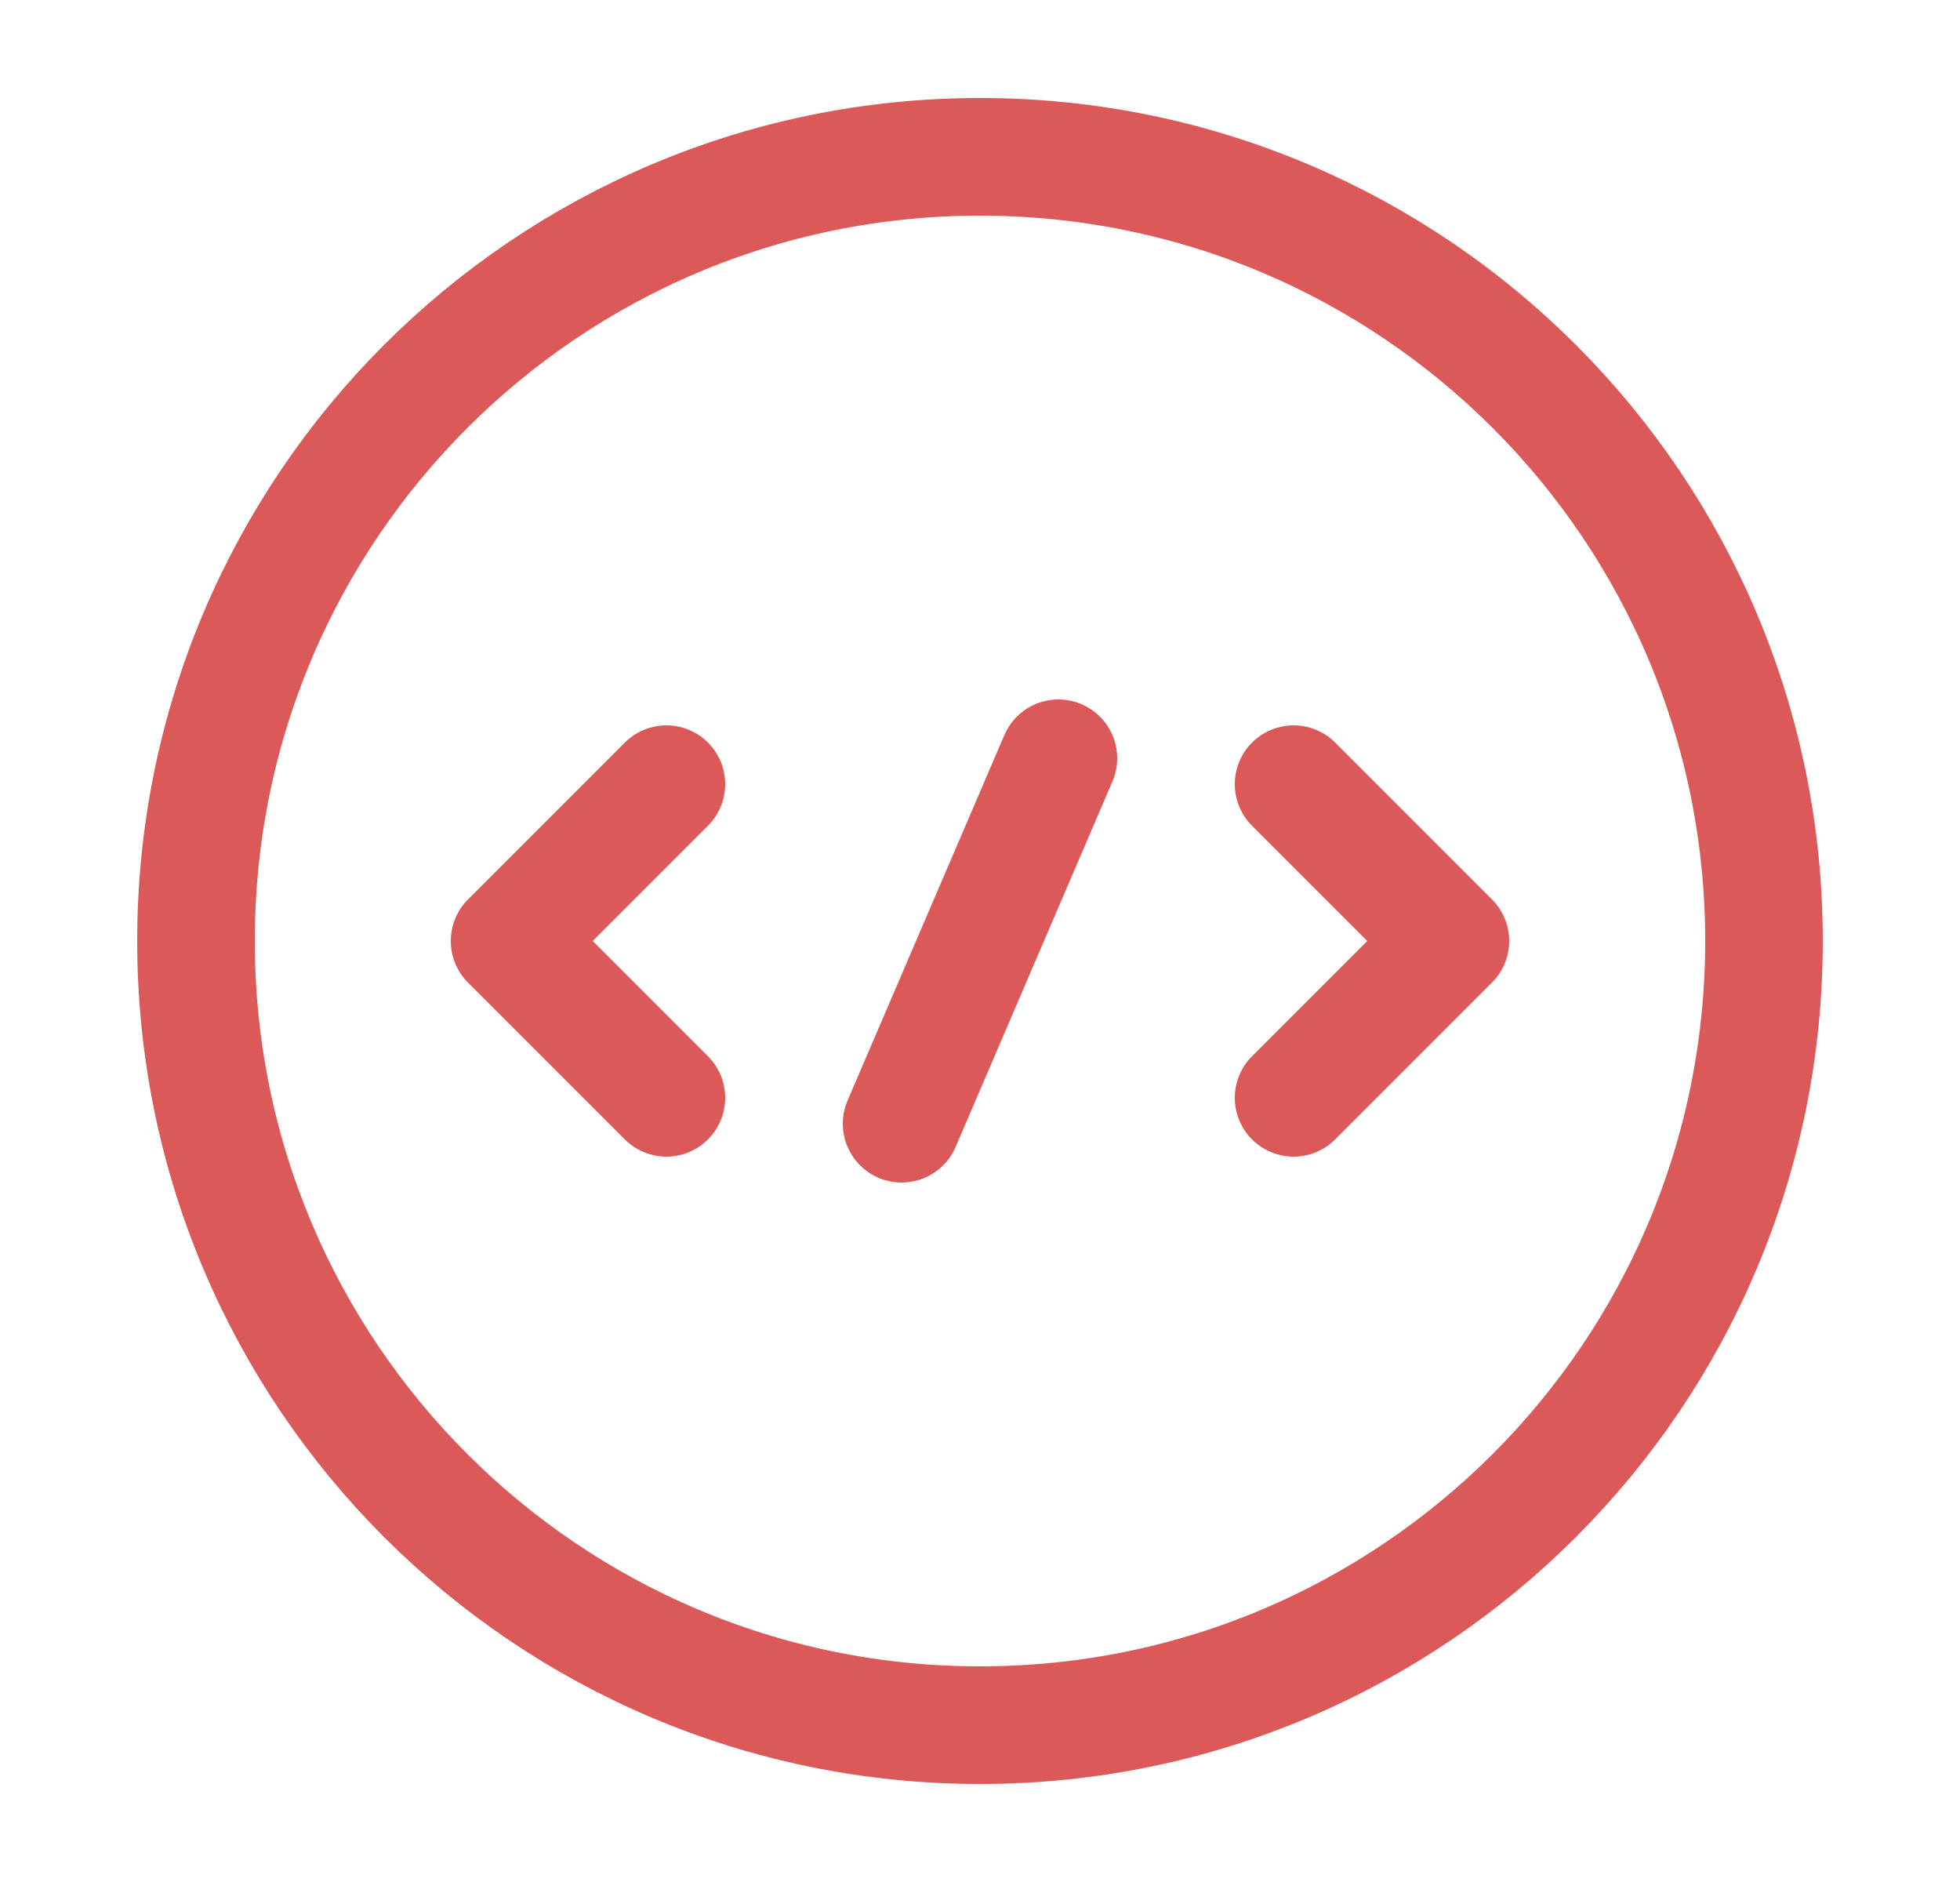
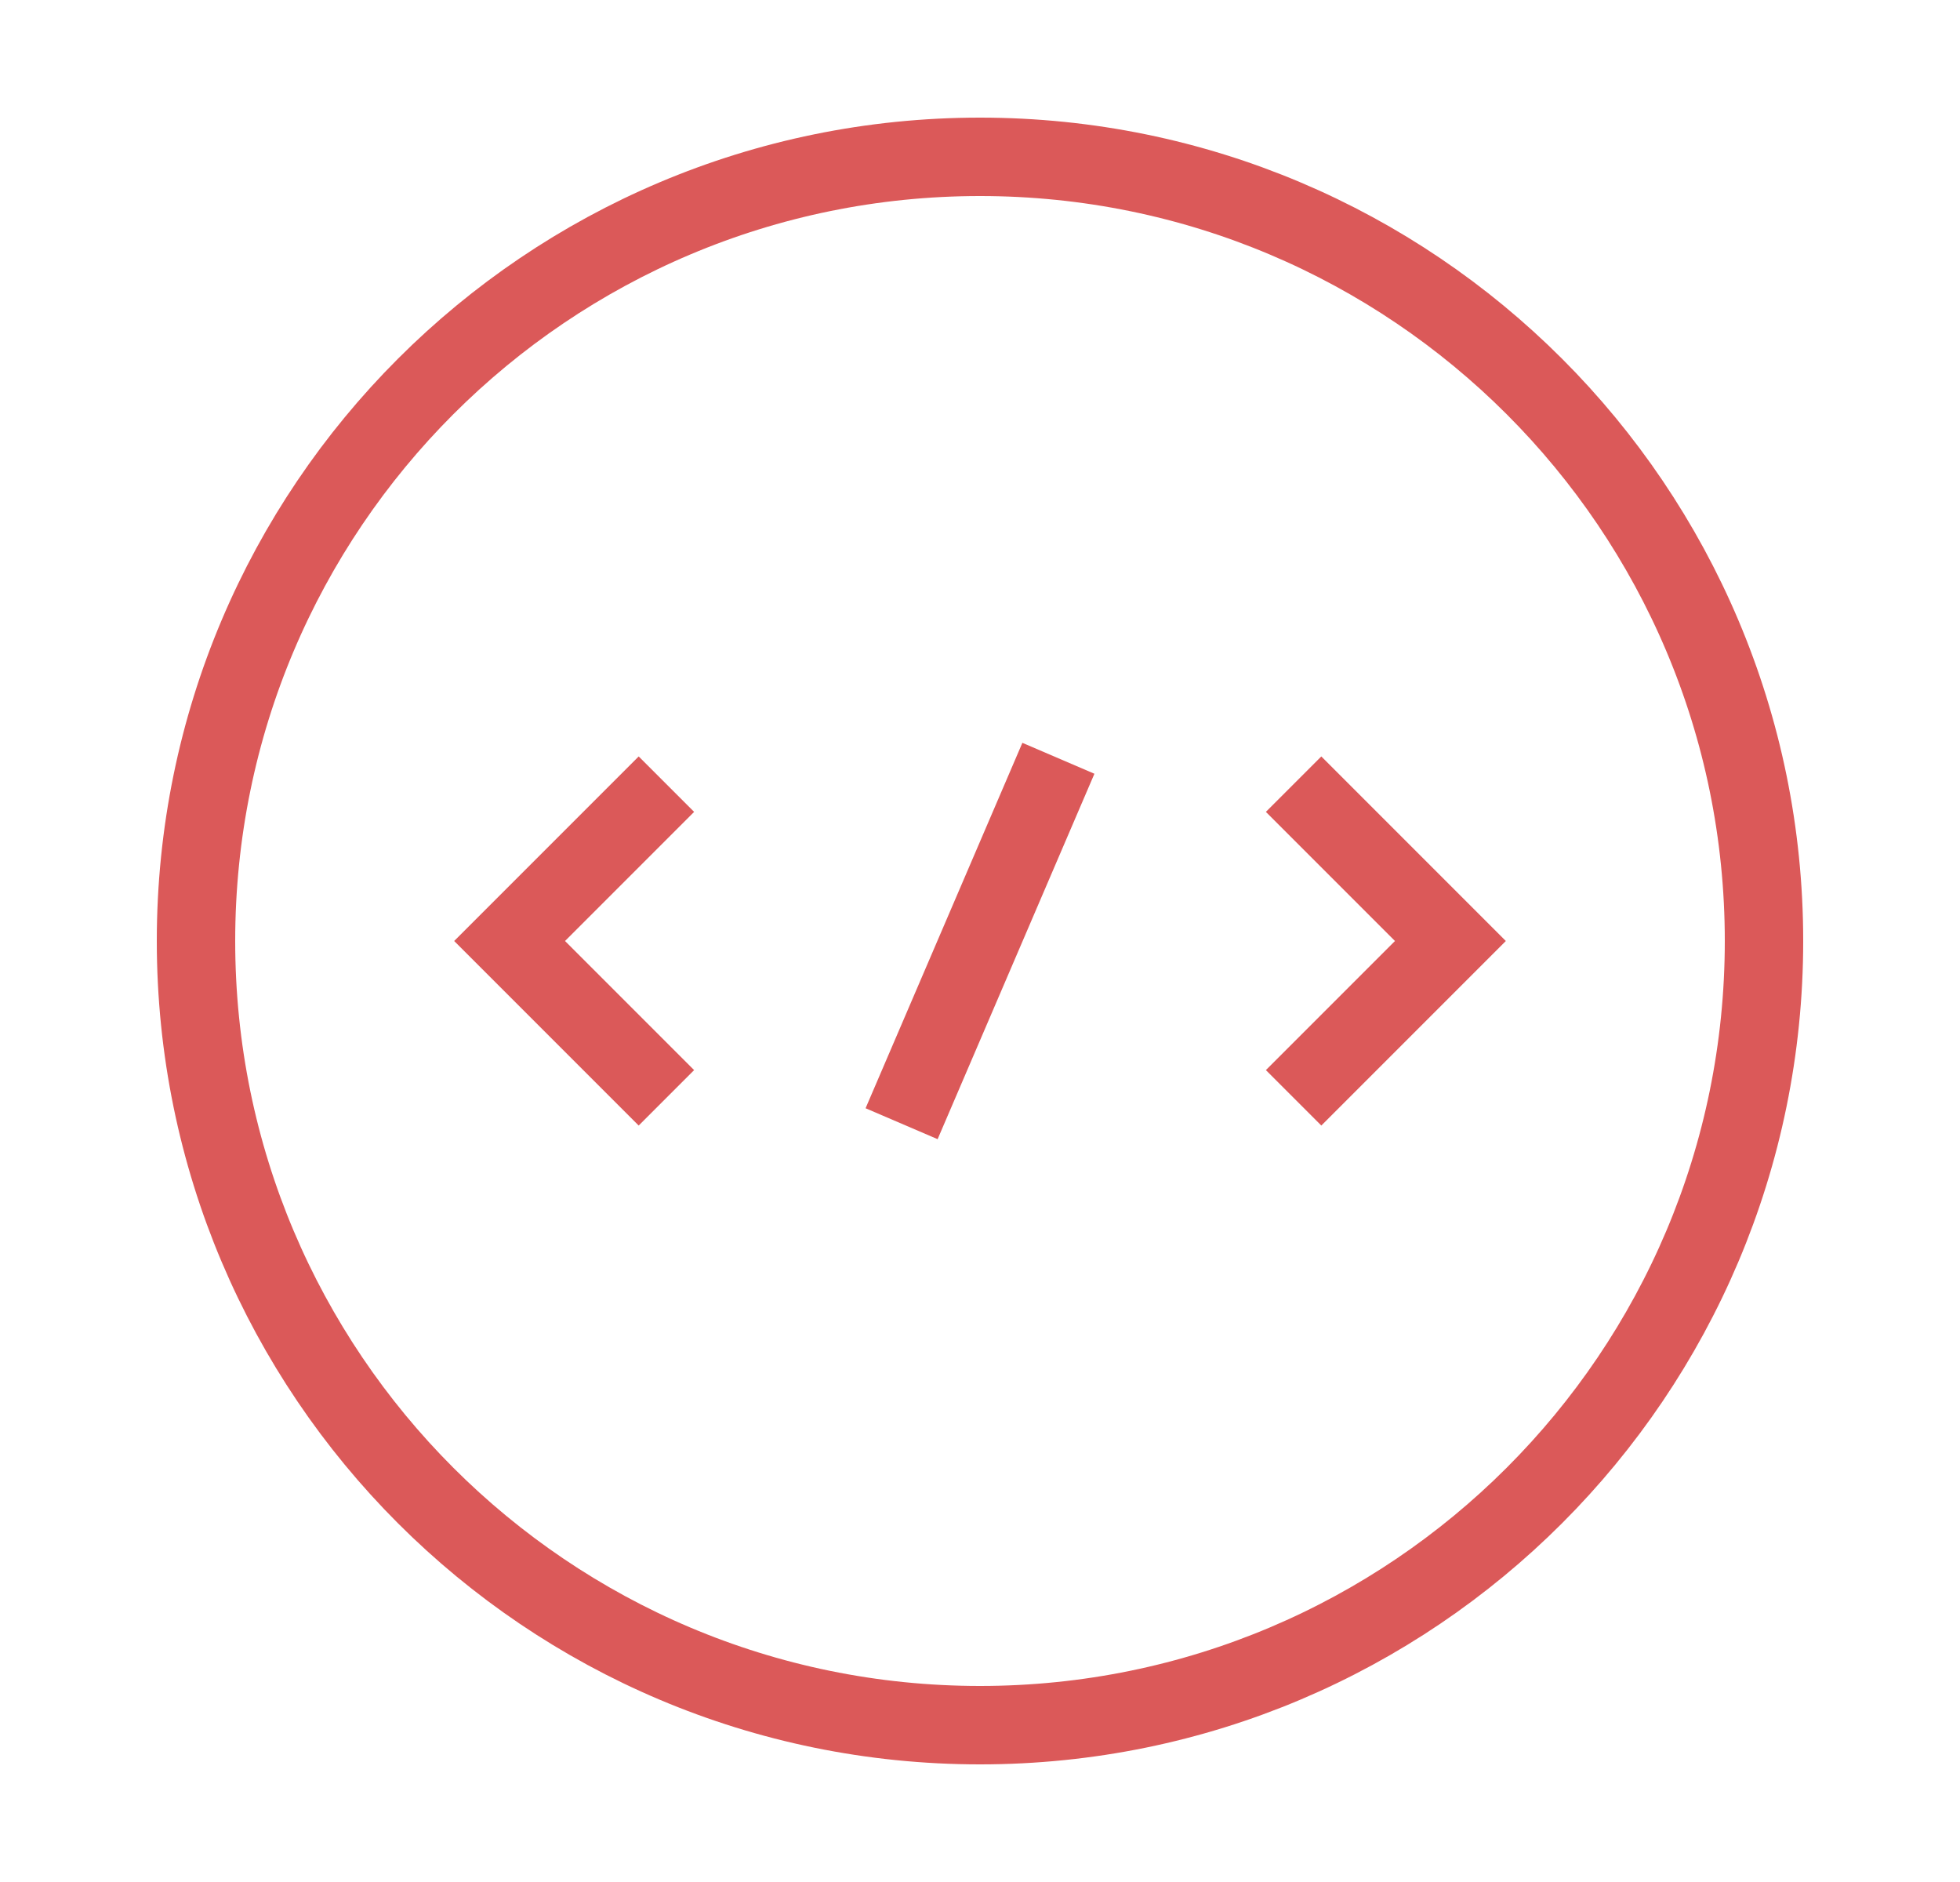
<svg xmlns="http://www.w3.org/2000/svg" width="25" height="24" viewBox="0 0 25 24" fill="none">
-   <path d="M8.5 10L6.5 12L8.5 14" stroke="#DB5959" stroke-width="1.5" stroke-miterlimit="10" stroke-linecap="round" stroke-linejoin="round" />
-   <path d="M16.5 10L18.5 12L16.5 14" stroke="#DB5959" stroke-width="1.5" stroke-miterlimit="10" stroke-linecap="round" stroke-linejoin="round" />
-   <path d="M12.5 22C18.023 22 22.5 17.523 22.5 12C22.5 6.477 18.023 2 12.5 2C6.977 2 2.5 6.477 2.5 12C2.5 17.523 6.977 22 12.5 22Z" stroke="#DB5959" stroke-width="1.5" stroke-miterlimit="10" stroke-linecap="round" stroke-linejoin="round" />
-   <path d="M13.5 9.67L11.5 14.33" stroke="#DB5959" stroke-width="1.5" stroke-miterlimit="10" stroke-linecap="round" stroke-linejoin="round" />
+   <path d="M8.5 10L6.5 12L8.5 14" stroke="#DB5959" strokeWidth="1.5" strokeMiterlimit="10" strokeLinecap="round" strokeLinejoin="round" />
+   <path d="M16.5 10L18.5 12L16.5 14" stroke="#DB5959" strokeWidth="1.5" strokeMiterlimit="10" strokeLinecap="round" strokeLinejoin="round" />
+   <path d="M12.5 22C18.023 22 22.5 17.523 22.5 12C22.5 6.477 18.023 2 12.5 2C6.977 2 2.5 6.477 2.5 12C2.5 17.523 6.977 22 12.5 22Z" stroke="#DB5959" strokeWidth="1.5" strokeMiterlimit="10" strokeLinecap="round" strokeLinejoin="round" />
+   <path d="M13.5 9.67L11.5 14.33" stroke="#DB5959" strokeWidth="1.5" strokeMiterlimit="10" strokeLinecap="round" strokeLinejoin="round" />
</svg>
